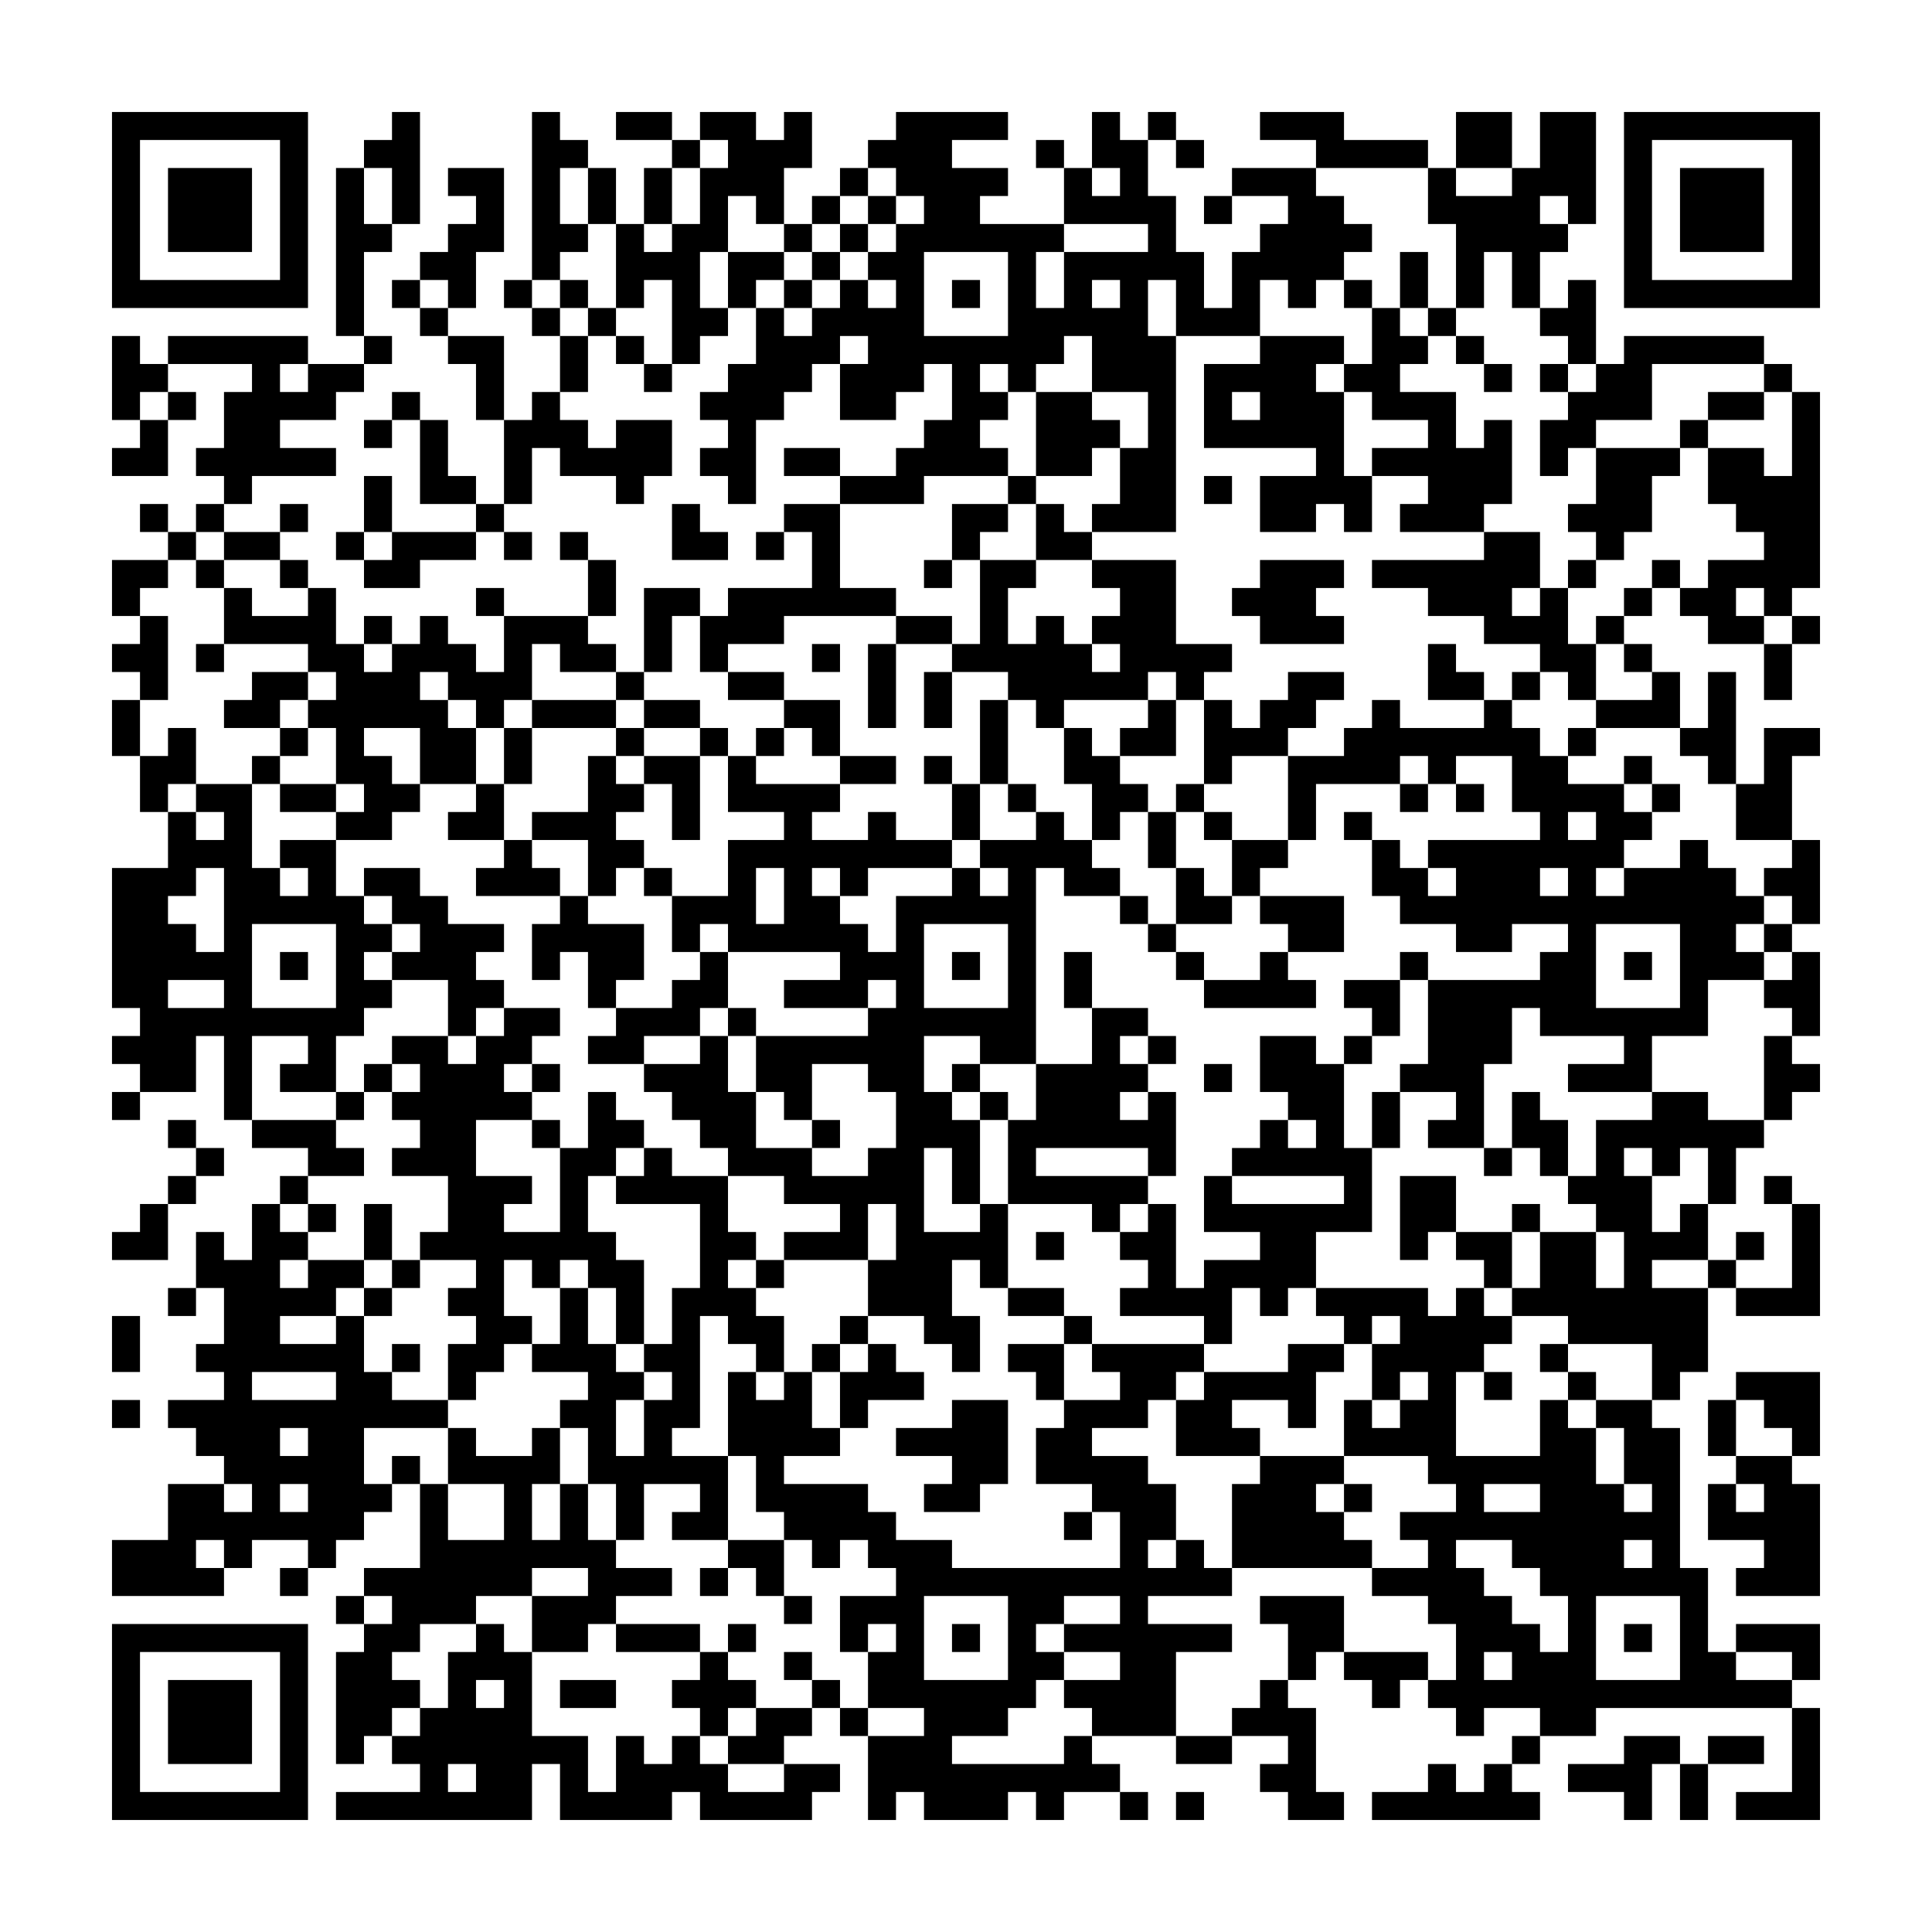
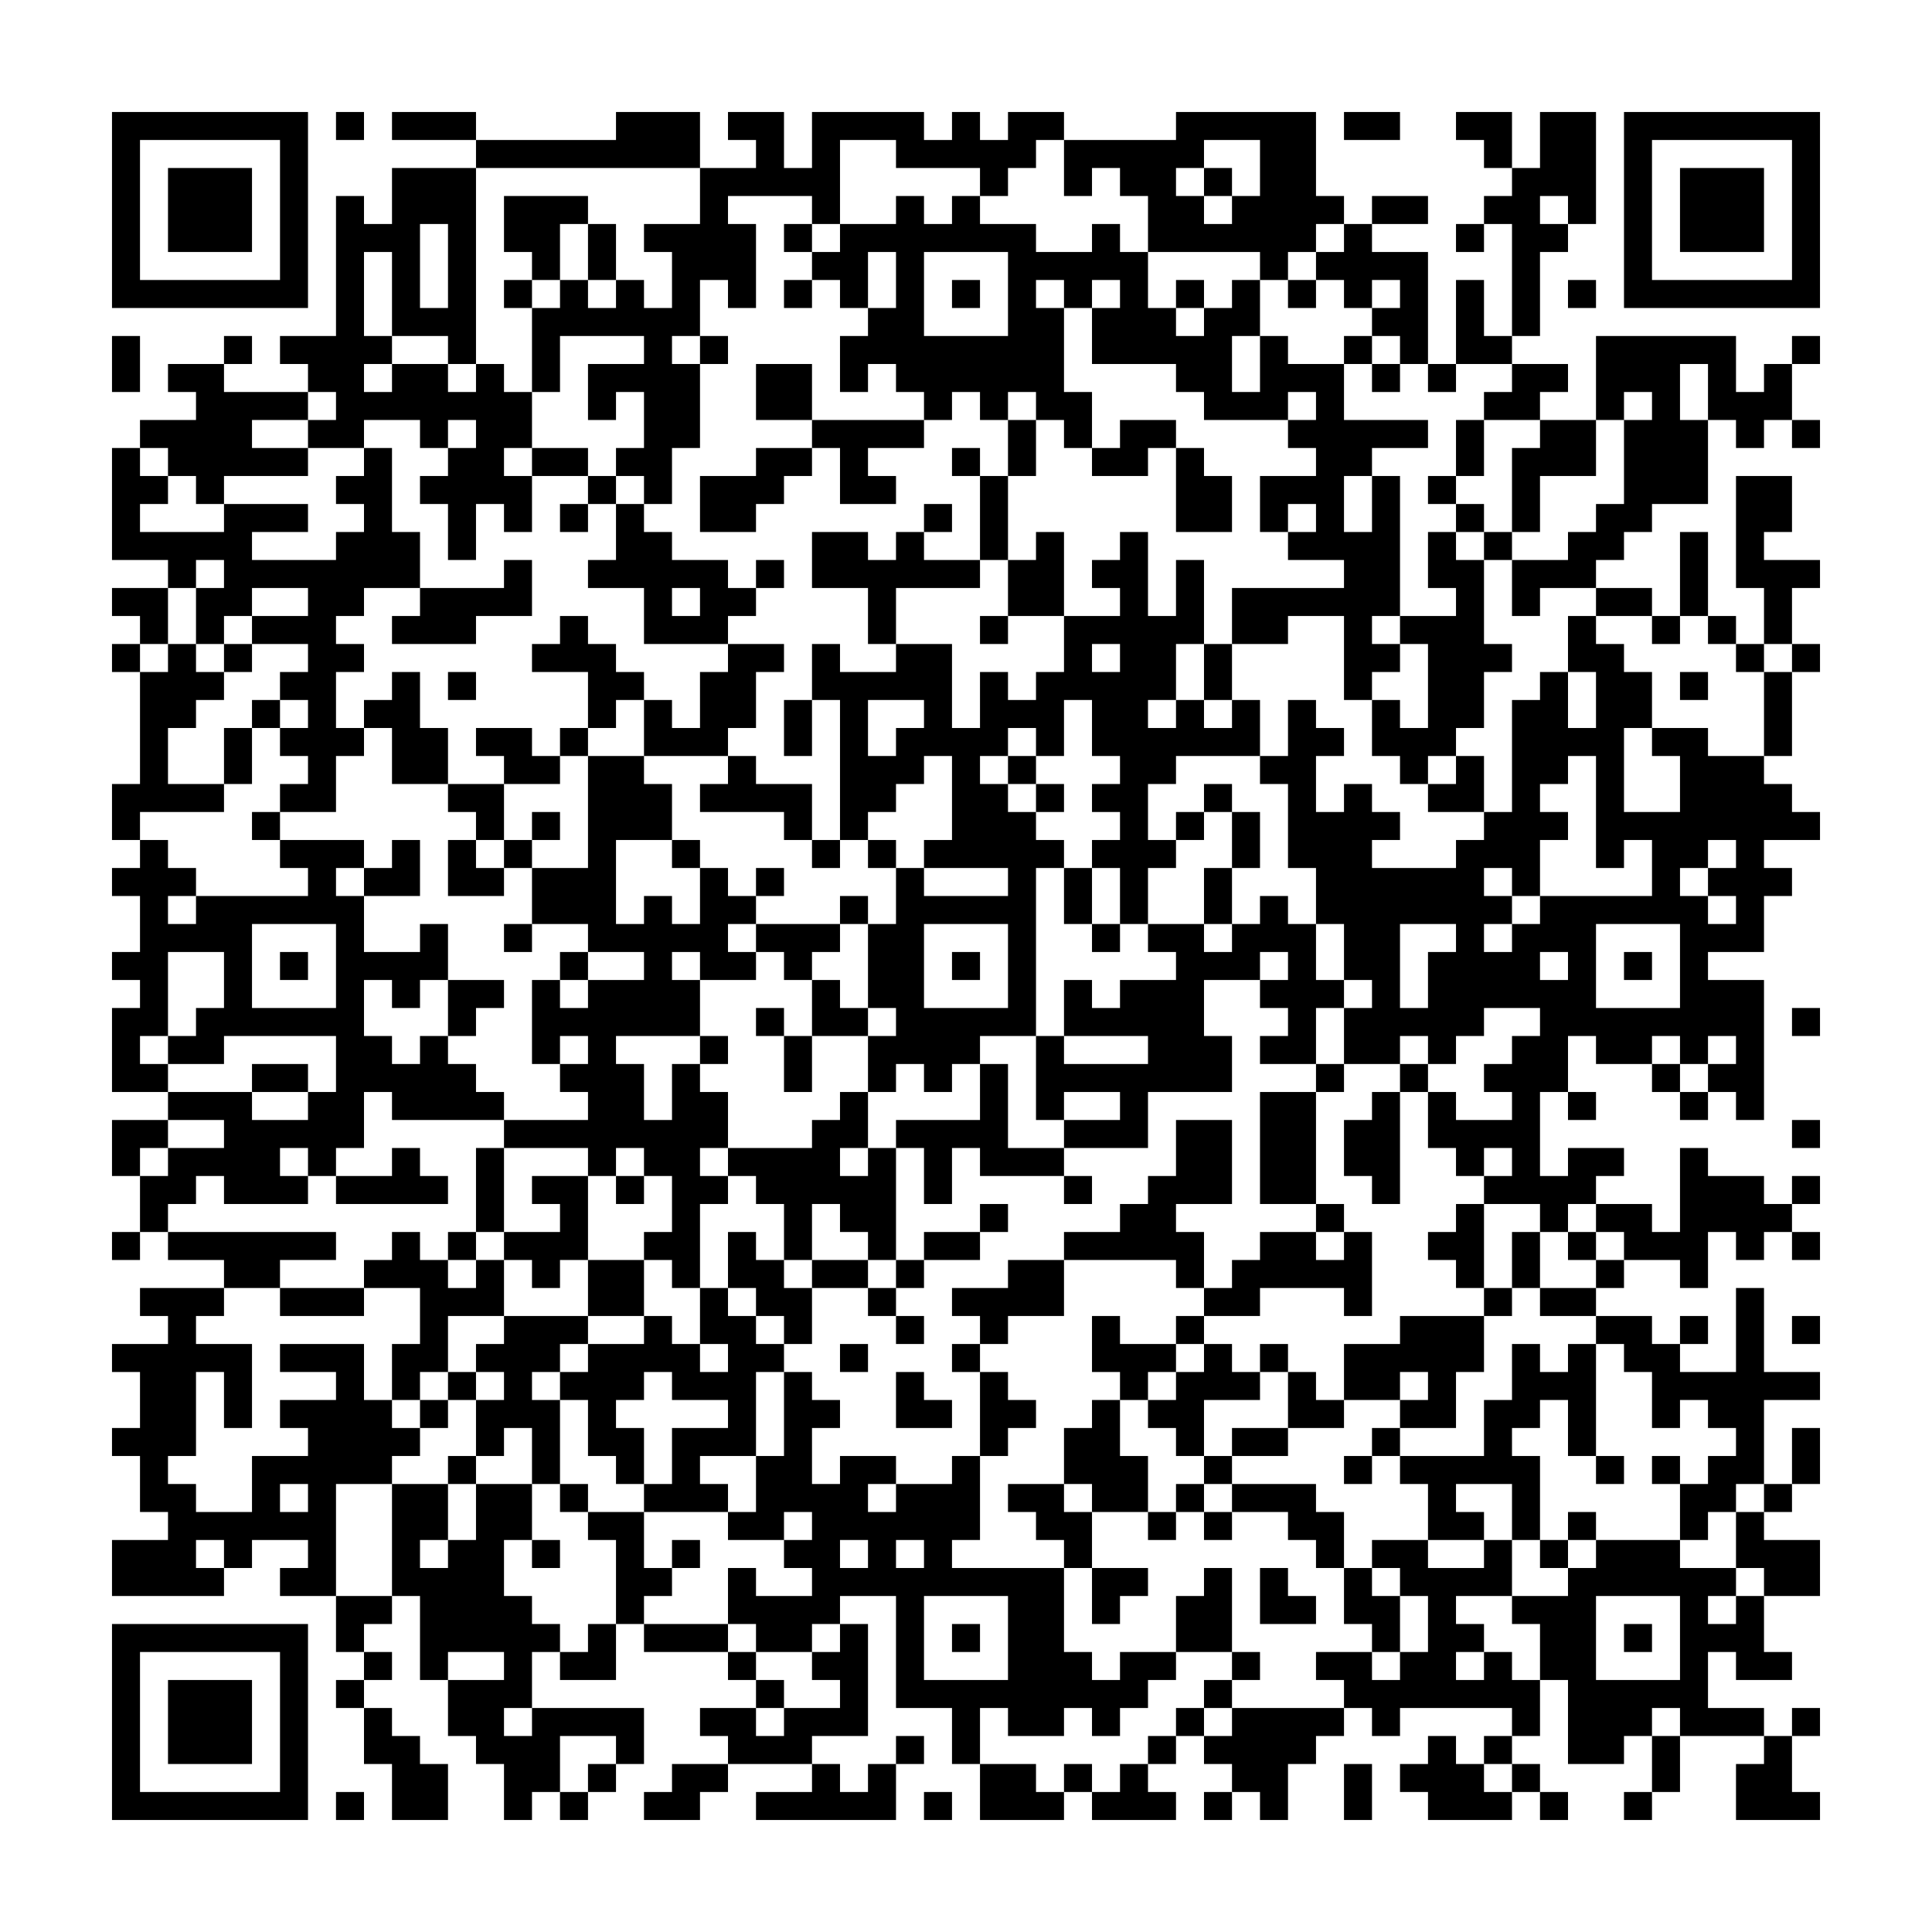
<svg xmlns="http://www.w3.org/2000/svg" viewBox="0 0 69 69">
-   <path d="M4 4h7v7h-7zM14 4h1v4h-1v-2h-1v-1h1zM19 4h1v1h1v1h-1v2h1v1h-1v1h-1zM22 4h2v1h-2zM25 4h2v1h1v-1h1v2h-1v2h-1v-1h-1v2h-1v2h1v1h-1v1h-1v-3h-1v1h-1v-3h1v1h1v-1h1v-2h1v-1h-1zM32 4h4v1h-2v1h2v1h-1v1h3v1h-1v2h1v-2h3v-1h-3v-2h1v1h1v-1h-1v-2h1v1h1v2h1v2h1v2h1v-2h1v-1h1v-1h-2v-1h3v1h1v1h1v1h-1v1h-1v1h-1v-1h-1v2h-3v-2h-1v2h1v7h-3v-1h1v-2h1v-2h-2v-2h-1v1h-1v1h-1v-1h-1v1h1v1h-1v1h1v1h-3v1h-3v-1h2v-1h1v-1h1v-2h-1v1h-1v1h-2v-2h1v-1h-1v1h-1v1h-1v1h-1v3h-1v-1h-1v-1h1v-1h-1v-1h1v-1h1v-2h1v1h1v-1h1v-1h1v1h1v-1h-1v-1h1v-1h1v-1h-1v-1h-1v-1h1zM41 4h1v1h-1zM45 4h3v1h3v1h-4v-1h-2zM52 4h2v2h-2zM55 4h2v4h-1v-1h-1v1h1v1h-1v2h-1v-2h-1v2h-1v-3h-1v-2h1v1h2v-1h1zM58 4h7v7h-7zM5 5v5h5v-5zM24 5h1v1h-1zM37 5h1v1h-1zM42 5h1v1h-1zM59 5v5h5v-5zM6 6h3v3h-3zM12 6h1v2h1v1h-1v3h-1zM16 6h2v3h-1v2h-1v-1h-1v-1h1v-1h1v-1h-1zM21 6h1v2h-1zM23 6h1v2h-1zM30 6h1v1h-1zM60 6h3v3h-3zM29 7h1v1h-1zM31 7h1v1h-1zM43 7h1v1h-1zM28 8h1v1h-1zM30 8h1v1h-1zM26 9h2v1h-1v1h-1zM29 9h1v1h-1zM33 9v3h3v-3zM50 9h1v2h-1zM14 10h1v1h-1zM18 10h1v1h-1zM20 10h1v1h-1zM28 10h1v1h-1zM34 10h1v1h-1zM39 10v1h1v-1zM48 10h1v1h-1zM56 10h1v3h-1v-1h-1v-1h1zM15 11h1v1h-1zM19 11h1v1h-1zM21 11h1v1h-1zM49 11h1v1h1v1h-1v1h2v2h1v-1h1v3h-1v1h-3v-1h1v-1h-2v-1h2v-1h-2v-1h-1v-1h1zM51 11h1v1h-1zM4 12h1v1h1v1h-1v1h-1zM6 12h5v1h-1v1h1v-1h2v1h-1v1h-2v1h2v1h-3v1h-1v-1h-1v-1h1v-2h1v-1h-3zM13 12h1v1h-1zM16 12h2v3h-1v-2h-1zM20 12h1v2h-1zM22 12h1v1h-1zM45 12h3v1h-1v1h1v3h1v2h-1v-1h-1v1h-2v-2h2v-1h-4v-3h2zM52 12h1v1h-1zM58 12h5v1h-4v2h-2v1h-1v1h-1v-2h1v-1h1v-1h1zM23 13h1v1h-1zM53 13h1v1h-1zM55 13h1v1h-1zM63 13h1v1h-1zM6 14h1v1h-1zM14 14h1v1h-1zM19 14h1v1h1v1h1v-1h2v2h-1v1h-1v-1h-2v-1h-1v2h-1v-3h1zM37 14h2v1h1v1h-1v1h-2zM44 14v1h1v-1zM61 14h2v1h-2zM64 14h1v7h-1v1h-1v-1h-1v1h1v1h-2v-1h-1v-1h1v-1h2v-1h-1v-1h-1v-2h2v1h1zM5 15h1v2h-2v-1h1zM13 15h1v1h-1zM15 15h1v2h1v1h-2zM60 15h1v1h-1zM28 16h2v1h-2zM57 16h3v1h-1v2h-1v1h-1v-1h-1v-1h1zM13 17h1v2h-1zM36 17h1v1h-1zM43 17h1v1h-1zM5 18h1v1h-1zM7 18h1v1h-1zM10 18h1v1h-1zM17 18h1v1h-1zM24 18h1v1h1v1h-2zM28 18h2v3h2v1h-4v1h-2v1h-1v-2h1v-1h3v-2h-1zM34 18h2v1h-1v1h-1zM37 18h1v1h1v1h-2zM6 19h1v1h-1zM8 19h2v1h-2zM12 19h1v1h-1zM14 19h3v1h-2v1h-2v-1h1zM18 19h1v1h-1zM20 19h1v1h-1zM27 19h1v1h-1zM53 19h2v2h-1v1h1v-1h1v2h1v2h-1v-1h-1v-1h-2v-1h-2v-1h-2v-1h4zM4 20h2v1h-1v1h-1zM7 20h1v1h-1zM10 20h1v1h-1zM21 20h1v2h-1zM33 20h1v1h-1zM35 20h2v1h-1v2h1v-1h1v1h1v1h1v-1h-1v-1h1v-1h-1v-1h3v3h2v1h-1v1h-1v-1h-1v1h-3v1h-1v-1h-1v-1h-2v-1h1zM45 20h3v1h-1v1h1v1h-3v-1h-1v-1h1zM56 20h1v1h-1zM59 20h1v1h-1zM8 21h1v1h2v-1h1v2h1v1h1v-1h1v-1h1v1h1v1h1v-2h3v1h1v1h-2v-1h-1v2h-1v1h-1v-1h-1v-1h-1v1h1v1h1v2h-2v-2h-2v1h1v1h1v1h-1v1h-2v-1h1v-1h-1v-2h-1v-1h1v-1h-1v-1h-3zM17 21h1v1h-1zM23 21h2v1h-1v2h-1zM58 21h1v1h-1zM5 22h1v3h-1v-1h-1v-1h1zM13 22h1v1h-1zM32 22h2v1h-2zM57 22h1v1h-1zM64 22h1v1h-1zM7 23h1v1h-1zM29 23h1v1h-1zM31 23h1v3h-1zM51 23h1v1h1v1h-2zM58 23h1v1h-1zM63 23h1v2h-1zM9 24h2v1h-1v1h-2v-1h1zM22 24h1v1h-1zM26 24h2v1h-2zM33 24h1v2h-1zM46 24h2v1h-1v1h-1v1h-2v1h-1v-3h1v1h1v-1h1zM54 24h1v1h-1zM59 24h1v2h-3v-1h2zM61 24h1v4h-1v-1h-1v-1h1zM4 25h1v2h-1zM19 25h3v1h-3zM23 25h2v1h-2zM28 25h2v2h-1v-1h-1zM35 25h1v3h-1zM41 25h1v2h-2v-1h1zM49 25h1v1h3v-1h1v1h1v1h1v1h2v1h1v1h-1v1h-1v1h1v-1h2v-1h1v1h1v1h1v1h-1v1h1v1h-2v2h-2v2h-3v-1h2v-1h-3v-1h-1v2h-1v3h-2v-1h1v-1h-2v-1h1v-3h4v-1h1v-1h-2v1h-2v-1h-2v-1h-1v-2h1v1h1v1h1v-1h-1v-1h4v-1h-1v-2h-2v1h-1v-1h-1v1h-3v2h-1v-3h2v-1h1zM6 26h1v2h-1v1h-1v-2h1zM10 26h1v1h-1zM18 26h1v2h-1zM22 26h1v1h-1zM25 26h1v1h-1zM27 26h1v1h-1zM38 26h1v1h1v1h1v1h-1v1h-1v-2h-1zM56 26h1v1h-1zM63 26h2v1h-1v3h-2v-2h1zM9 27h1v1h-1zM21 27h1v1h1v1h-1v1h1v1h-1v1h-1v-2h-2v-1h2zM23 27h2v3h-1v-2h-1zM26 27h1v1h3v1h-1v1h2v-1h1v1h2v1h-3v1h-1v-1h-1v1h1v1h1v1h1v-2h2v-1h1v1h1v-1h-1v-1h2v-1h1v1h1v1h1v1h-2v-1h-1v7h-2v-1h-2v2h1v1h1v3h-1v-2h-1v3h2v-1h1v3h-1v-1h-1v2h1v2h-1v-1h-1v-1h-2v-2h1v-2h-1v2h-3v-1h2v-1h-2v-1h-2v-1h-1v-1h-1v-1h-1v-1h2v-1h1v2h1v2h2v1h2v-1h1v-2h-1v-1h-2v2h-1v-1h-1v-2h4v-1h1v-1h-1v1h-3v-1h2v-1h-4v-1h-1v1h-1v-2h2v-2h2v-1h-2zM30 27h2v1h-2zM33 27h1v1h-1zM58 27h1v1h-1zM7 28h2v3h1v1h1v-1h-1v-1h2v2h1v1h1v1h-1v1h1v1h-1v1h-1v2h-2v-1h1v-1h-2v3h-1v-3h-1v2h-2v-1h-1v-1h1v-1h-1v-5h2v-2h1v1h1v-1h-1zM10 28h2v1h-2zM17 28h1v2h-2v-1h1zM34 28h1v2h-1zM36 28h1v1h-1zM42 28h1v1h-1zM50 28h1v1h-1zM52 28h1v1h-1zM59 28h1v1h-1zM41 29h1v2h-1zM43 29h1v1h-1zM48 29h1v1h-1zM56 29v1h1v-1zM18 30h1v1h1v1h-3v-1h1zM44 30h2v1h-1v1h-1zM64 30h1v3h-1v-1h-1v-1h1zM7 31v1h-1v1h1v1h1v-3zM13 31h2v1h1v1h2v1h-1v1h1v1h-1v1h-1v-2h-2v-1h1v-1h-1v-1h-1zM23 31h1v1h-1zM27 31v2h1v-2zM42 31h1v1h1v1h-2zM55 31v1h1v-1zM20 32h1v1h2v2h-1v1h-1v-2h-1v1h-1v-2h1zM40 32h1v1h-1zM45 32h3v2h-2v-1h-1zM9 33v3h3v-3zM33 33v3h3v-3zM41 33h1v1h-1zM57 33v3h3v-3zM63 33h1v1h-1zM10 34h1v1h-1zM25 34h1v2h-1v1h-2v1h-2v-1h1v-1h2v-1h1zM34 34h1v1h-1zM38 34h1v2h-1zM42 34h1v1h-1zM45 34h1v1h1v1h-4v-1h2zM50 34h1v1h-1zM58 34h1v1h-1zM64 34h1v3h-1v-1h-1v-1h1zM6 35v1h2v-1zM48 35h2v2h-1v-1h-1zM18 36h2v1h-1v1h-1v1h1v1h-2v2h2v1h-1v1h2v-3h1v-2h1v1h1v1h-1v1h-1v2h1v1h1v3h-1v-2h-1v-1h-1v1h-1v-1h-1v2h1v1h-1v1h-1v1h-1v-2h1v-1h-1v-1h1v-1h-2v-1h1v-2h-2v-1h1v-1h-1v-1h1v-1h-1v-1h2v1h1v-1h1zM26 36h1v1h-1zM39 36h2v1h-1v1h1v1h-1v1h1v-1h1v3h-1v-1h-4v1h4v1h-1v1h-1v-1h-3v-3h1v-2h2zM41 37h1v1h-1zM45 37h2v1h1v3h1v3h-2v2h-1v1h-1v-1h-1v2h-1v-1h-3v-1h1v-1h-1v-1h1v-1h1v3h1v-1h2v-1h-2v-2h1v1h4v-1h-4v-1h1v-1h1v1h1v-1h-1v-1h-1zM48 37h1v1h-1zM63 37h1v1h1v1h-1v1h-1zM13 38h1v1h-1zM19 38h1v1h-1zM34 38h1v1h-1zM43 38h1v1h-1zM4 39h1v1h-1zM12 39h1v1h-1zM35 39h1v1h-1zM49 39h1v2h-1zM54 39h1v1h1v2h-1v-1h-1zM59 39h2v1h2v1h-1v2h-1v-2h-1v1h-1v-1h-1v1h1v2h1v-1h1v2h-2v1h2v3h-1v1h-1v-2h-3v-1h-2v-1h1v-2h2v2h1v-2h-1v-1h-1v-1h1v-2h2zM6 40h1v1h-1zM9 40h3v1h1v1h-2v-1h-2zM19 40h1v1h-1zM29 40h1v1h-1zM7 41h1v1h-1zM23 41h1v1h2v2h1v1h-1v1h1v1h1v2h-1v-1h-1v-1h-1v4h-1v1h2v3h-2v-1h1v-1h-2v2h-1v-2h-1v-2h-1v-1h1v-1h-2v-1h1v-2h1v2h1v1h1v1h-1v2h1v-2h1v-1h-1v-1h1v-2h1v-3h-3v-1h1zM53 41h1v1h-1zM6 42h1v1h-1zM10 42h1v1h-1zM50 42h2v2h-1v1h-1zM63 42h1v1h-1zM5 43h1v2h-2v-1h1zM9 43h1v1h1v1h-1v1h1v-1h2v1h-1v1h-2v1h2v-1h1v2h1v1h2v1h-3v2h1v1h-1v1h-1v1h-1v-1h-2v1h-1v-1h-1v1h1v1h-4v-2h2v-2h2v1h1v-1h-1v-1h-1v-1h-1v-1h2v-1h-1v-1h1v-2h-1v-2h1v1h1zM11 43h1v1h-1zM13 43h1v2h-1zM54 43h1v1h-1zM64 43h1v4h-3v-1h2zM37 44h1v1h-1zM52 44h2v2h-1v-1h-1zM62 44h1v1h-1zM14 45h1v1h-1zM27 45h1v1h-1zM61 45h1v1h-1zM6 46h1v1h-1zM13 46h1v1h-1zM36 46h2v1h-2zM47 46h4v1h1v-1h1v1h1v1h-1v1h-1v3h3v-2h1v1h1v2h1v1h1v-1h-1v-2h-1v-1h2v1h1v5h1v3h1v1h2v1h-7v1h-2v-1h-2v1h-1v-1h-1v-1h1v-2h-1v-1h-2v-1h2v-1h-1v-1h2v-1h-1v-1h-3v-2h1v1h1v-1h1v-1h-1v1h-1v-2h1v-1h-1v1h-1v-1h-1zM4 47h1v2h-1zM30 47h1v1h-1zM38 47h1v1h-1zM14 48h1v1h-1zM29 48h1v1h-1zM31 48h1v1h1v1h-2v1h-1v-2h1zM36 48h2v2h-1v-1h-1zM39 48h4v1h-1v1h-1v1h-2v1h2v1h1v2h-1v1h1v-1h1v1h1v1h-3v1h3v1h-2v3h-3v-1h-1v-1h2v-1h-2v-1h2v-1h-2v1h-1v1h1v1h-1v1h-1v1h-2v1h4v-1h1v1h1v1h-2v1h-1v-1h-1v1h-3v-1h-1v1h-1v-3h2v-1h-2v-2h1v-1h-1v1h-1v-2h2v-1h-1v-1h-1v1h-1v-1h-1v-1h-1v-2h-1v-3h1v1h1v-1h1v2h1v1h-2v1h3v1h1v1h2v1h6v-2h-1v-1h-2v-2h1v-1h2v-1h-1zM46 48h2v1h-1v2h-1v-1h-2v1h1v1h-3v-2h1v-1h3zM55 48h1v1h-1zM9 49v1h3v-1zM53 49h1v1h-1zM56 49h1v1h-1zM62 49h3v3h-1v-1h-1v-1h-1zM4 50h1v1h-1zM34 50h2v3h-1v1h-2v-1h1v-1h-2v-1h2zM61 50h1v2h-1zM10 51v1h1v-1zM16 51h1v1h2v-1h1v2h-1v2h1v-2h1v2h1v1h2v1h-2v1h-1v1h-2v-2h2v-1h-2v1h-2v1h-2v1h-1v1h1v1h-1v1h-1v1h-1v-4h1v-1h1v-1h-1v-1h2v-3h1v2h2v-2h-2zM14 52h1v1h-1zM45 52h3v1h-1v1h1v1h1v1h-5v-3h1zM62 52h2v1h1v4h-3v-1h1v-1h-2v-2h1v1h1v-1h-1zM10 53v1h1v-1zM48 53h1v1h-1zM53 53v1h2v-1zM38 54h1v1h-1zM26 55h2v2h-1v-1h-1zM52 55v1h1v1h1v1h1v1h1v-2h-1v-1h-1v-1zM58 55v1h1v-1zM10 56h1v1h-1zM25 56h1v1h-1zM12 57h1v1h-1zM28 57h1v1h-1zM33 57v3h3v-3zM45 57h3v2h-1v1h-1v-2h-1zM57 57v3h3v-3zM4 58h7v7h-7zM17 58h1v1h1v3h2v2h1v-2h1v1h1v-1h1v1h1v1h2v-1h2v1h-1v1h-4v-1h-1v1h-4v-2h-1v2h-7v-1h3v-1h-1v-1h1v-1h1v-2h1zM22 58h3v1h-3zM26 58h1v1h-1zM34 58h1v1h-1zM58 58h1v1h-1zM62 58h3v2h-1v-1h-2zM5 59v5h5v-5zM25 59h1v1h1v1h-1v1h-1v-1h-1v-1h1zM28 59h1v1h-1zM48 59h3v1h-1v1h-1v-1h-1zM53 59v1h1v-1zM6 60h3v3h-3zM17 60v1h1v-1zM20 60h2v1h-2zM29 60h1v1h-1zM45 60h1v1h1v3h1v1h-2v-1h-1v-1h1v-1h-2v-1h1zM27 61h2v1h-1v1h-2v-1h1zM30 61h1v1h-1zM64 61h1v4h-3v-1h2zM42 62h2v1h-2zM54 62h1v1h-1zM58 62h2v1h-1v2h-1v-1h-2v-1h2zM61 62h2v1h-2zM16 63v1h1v-1zM51 63h1v1h1v-1h1v1h1v1h-6v-1h2zM60 63h1v2h-1zM40 64h1v1h-1zM42 64h1v1h-1z" />
+   <path d="M4 4h7v7h-7zM12 4h1v1h-1zM14 4h3v1h-3zM22 4h3v2h-8v-1h5zM26 4h2v2h1v-2h4v1h1v-1h1v1h1v-1h2v1h-1v1h-1v1h-1v-1h-3v-1h-2v3h-1v-1h-3v1h1v3h-1v-1h-1v2h-1v1h1v3h-1v2h-1v-1h-1v-1h1v-2h-1v1h-1v-2h2v-1h-3v2h-1v-3h1v-1h1v1h1v-1h1v1h1v-2h-1v-1h2v-2h2v-1h-1zM42 4h5v3h1v1h-1v1h-1v1h-1v-1h-4v-2h-1v-1h-1v1h-1v-2h4zM48 4h2v1h-2zM52 4h2v2h-1v-1h-1zM55 4h2v4h-1v-1h-1v1h1v1h-1v3h-1v-4h-1v-1h1v-1h1zM58 4h7v7h-7zM5 5v5h5v-5zM43 5v1h-1v1h1v1h1v-1h1v-2zM59 5v5h5v-5zM6 6h3v3h-3zM14 6h3v7h-1v-1h-2v-3h-1v3h1v1h-1v1h1v-1h2v1h1v-1h1v1h1v2h-1v1h1v2h-1v-1h-1v2h-1v-2h-1v-1h1v-1h1v-1h-1v1h-1v-1h-2v1h-2v-1h1v-1h-1v-1h-1v-1h2v-5h1v1h1zM43 6h1v1h-1zM60 6h3v3h-3zM18 7h3v1h-1v2h-1v-1h-1zM32 7h1v1h1v-1h1v1h2v1h2v-1h1v1h1v2h1v1h1v-1h1v-1h1v2h-1v2h1v-2h1v1h2v2h3v1h-2v1h-1v2h1v-2h1v5h-1v1h1v1h-1v1h-1v-3h-2v1h-2v-2h4v-1h-2v-1h1v-1h-1v1h-1v-2h2v-1h-1v-1h1v-1h-1v1h-3v-1h-1v-1h-3v-2h1v-1h-1v1h-1v-1h-1v1h1v3h1v2h-1v-1h-1v-1h-1v1h-1v-1h-1v1h-1v-1h-1v-1h-1v1h-1v-2h1v-1h1v-2h-1v2h-1v-1h-1v-1h1v-1h2zM49 7h2v1h-2zM15 8v3h1v-3zM21 8h1v2h-1zM28 8h1v1h-1zM48 8h1v1h2v4h-1v-1h-1v-1h1v-1h-1v1h-1v-1h-1v-1h1zM52 8h1v1h-1zM33 9v3h3v-3zM18 10h1v1h-1zM28 10h1v1h-1zM34 10h1v1h-1zM42 10h1v1h-1zM46 10h1v1h-1zM52 10h1v2h1v1h-2zM56 10h1v1h-1zM4 12h1v2h-1zM8 12h1v1h-1zM25 12h1v1h-1zM48 12h1v1h-1zM57 12h5v2h1v-1h1v2h-1v1h-1v-1h-1v-2h-1v2h1v3h-2v1h-1v1h-1v1h-2v1h-1v-2h2v-1h1v-1h1v-3h1v-1h-1v1h-1zM64 12h1v1h-1zM6 13h2v1h3v1h-2v1h2v1h-3v1h-1v-1h-1v-1h-1v-1h2v-1h-1zM27 13h2v2h-2zM49 13h1v1h-1zM51 13h1v1h-1zM54 13h2v1h-1v1h-2v-1h1zM29 15h4v1h-2v1h1v1h-2v-2h-1zM36 15h1v2h-1zM40 15h2v1h-1v1h-2v-1h1zM52 15h1v2h-1zM55 15h2v2h-2v2h-1v-3h1zM64 15h1v1h-1zM4 16h1v1h1v1h-1v1h3v-1h3v1h-2v1h3v-1h1v-1h-1v-1h1v-1h1v3h1v2h-2v1h-1v1h1v1h-1v2h1v1h-1v2h-2v-1h1v-1h-1v-1h1v-1h-1v-1h1v-1h-2v-1h2v-1h-2v1h-1v1h-1v-2h1v-1h-1v1h-1v-1h-2zM19 16h2v1h-2zM27 16h2v1h-1v1h-1v1h-2v-2h2zM34 16h1v1h-1zM42 16h1v1h1v2h-2zM21 17h1v1h-1zM35 17h1v3h-1zM51 17h1v1h-1zM62 17h2v2h-1v1h2v1h-1v2h-1v-2h-1zM20 18h1v1h-1zM22 18h1v1h1v1h2v1h1v1h-1v1h-3v-2h-2v-1h1zM33 18h1v1h-1zM52 18h1v1h-1zM29 19h2v1h1v-1h1v1h2v1h-3v2h-1v-2h-2zM37 19h1v3h-2v-2h1zM40 19h1v3h1v-2h1v3h-1v2h-1v1h1v-1h1v1h1v-1h1v2h-3v1h-1v2h1v1h-1v2h-1v-2h-1v-1h1v-1h-1v-1h1v-1h-1v-2h-1v2h-1v-1h-1v1h-1v1h1v1h1v1h1v1h-1v6h-2v1h-1v1h-1v-1h-1v1h-1v-2h1v-1h-1v-3h1v-2h1v1h3v-1h-3v-1h1v-3h-1v1h-1v1h-1v1h-1v-5h-1v-2h1v1h2v-1h2v3h1v-2h1v1h1v-1h1v-2h2v-1h-1v-1h1zM51 19h1v1h1v3h1v1h-1v2h-1v1h-1v1h-1v-1h-1v-2h1v1h1v-3h-1v-1h2v-1h-1zM53 19h1v1h-1zM60 19h1v3h-1zM18 20h1v2h-2v1h-3v-1h1v-1h3zM27 20h1v1h-1zM4 21h2v2h-1v-1h-1zM24 21v1h1v-1zM57 21h2v1h-2zM20 22h1v1h1v1h1v1h-1v1h-1v-2h-2v-1h1zM35 22h1v1h-1zM56 22h1v1h1v1h1v2h-1v3h2v-2h-1v-1h2v1h2v1h1v1h1v1h-2v1h1v1h-1v2h-2v1h2v5h-1v-1h-1v-1h1v-1h-1v1h-1v-1h-1v1h-2v-1h-1v2h-1v3h1v-1h2v1h-1v1h-1v1h-1v-1h-2v-1h1v-1h-1v1h-1v-1h-1v-2h1v1h2v-1h-1v-1h1v-1h1v-1h-2v1h-1v1h-1v-1h-1v1h-2v-2h1v-1h-1v-2h-1v-2h-1v-3h-1v-1h1v-2h1v1h1v1h-1v2h1v-1h1v1h1v1h-1v1h3v-1h1v-1h1v-4h1v-1h1v2h1v-2h-1zM59 22h1v1h-1zM61 22h1v1h-1zM4 23h1v1h-1zM6 23h1v1h1v1h-1v1h-1v2h2v1h-3v1h-1v-2h1v-4h1zM8 23h1v1h-1zM26 23h2v1h-1v2h-1v1h-3v-2h1v1h1v-2h1zM39 23v1h1v-1zM43 23h1v2h-1zM62 23h1v1h-1zM64 23h1v1h-1zM14 24h1v2h1v2h-2v-2h-1v-1h1zM16 24h1v1h-1zM60 24h1v1h-1zM63 24h1v3h-1zM9 25h1v1h-1zM28 25h1v2h-1zM31 25v2h1v-1h1v-1zM8 26h1v2h-1zM17 26h2v1h1v1h-2v-1h-1zM20 26h1v1h-1zM21 27h2v1h1v2h-2v3h1v-1h1v1h1v-2h1v1h1v1h-1v1h1v1h-2v-1h-1v1h1v2h-3v1h1v2h1v-2h1v1h1v2h-1v1h1v1h-1v3h-1v-1h-1v-1h1v-2h-1v-1h-1v1h-1v-1h-3v-1h3v-1h-1v-1h1v-1h-1v1h-1v-3h1v1h1v-1h2v-1h-2v-1h-2v-2h2zM26 27h1v1h2v2h-1v-1h-3v-1h1zM36 27h1v1h-1zM52 27h1v2h-2v-1h1zM56 27v1h-1v1h1v1h-1v2h-1v-1h-1v1h1v1h-1v1h1v-1h1v-1h4v-2h-1v1h-1v-4zM16 28h2v2h-1v-1h-1zM37 28h1v1h-1zM43 28h1v1h-1zM9 29h1v1h-1zM19 29h1v1h-1zM42 29h1v1h-1zM44 29h1v2h-1zM5 30h1v1h1v1h-1v1h1v-1h4v-1h-1v-1h3v1h-1v1h1v2h2v-1h1v2h-1v1h-1v-1h-1v2h1v1h1v-1h1v1h1v1h1v1h-4v-1h-1v2h-1v1h-1v-1h-1v1h1v1h-3v-1h-1v1h-1v1h-1v-2h1v-1h2v-1h-2v-1h3v1h2v-1h1v-2h-4v1h-2v-1h1v-1h1v-2h-2v3h-1v1h1v1h-2v-3h1v-1h-1v-1h1v-2h-1v-1h1zM14 30h1v2h-2v-1h1zM16 30h1v1h1v1h-2zM18 30h1v1h-1zM24 30h1v1h-1zM29 30h1v1h-1zM31 30h1v1h-1zM61 30v1h-1v1h1v1h1v-1h-1v-1h1v-1zM27 31h1v1h-1zM38 31h1v2h-1zM43 31h1v2h-1zM30 32h1v1h-1zM45 32h1v1h1v2h1v1h-1v2h-2v-1h1v-1h-1v-1h1v-1h-1v1h-2v2h1v2h-3v2h-3v-1h2v-1h-2v1h-1v-3h1v1h3v-1h-3v-2h1v1h1v-1h2v-1h-1v-1h2v1h1v-1h1zM9 33v3h3v-3zM18 33h1v1h-1zM27 33h3v1h-1v1h-1v-1h-1zM33 33v3h3v-3zM39 33h1v1h-1zM50 33v3h1v-2h1v-1zM57 33v3h3v-3zM10 34h1v1h-1zM20 34h1v1h-1zM34 34h1v1h-1zM55 34v1h1v-1zM58 34h1v1h-1zM16 35h2v1h-1v1h-1zM29 35h1v1h1v1h-2zM27 36h1v1h-1zM64 36h1v1h-1zM25 37h1v1h-1zM28 37h1v2h-1zM9 38h2v1h-2zM35 38h1v3h2v1h-3v-1h-1v2h-1v-2h-1v-1h3zM47 38h1v1h-1zM50 38h1v1h-1zM59 38h1v1h-1zM30 39h1v2h-1v1h1v-1h1v4h-1v-1h-1v-1h-1v2h-1v-2h-1v-1h-1v-1h3v-1h1zM45 39h2v4h-2zM49 39h1v4h-1v-1h-1v-2h1zM56 39h1v1h-1zM60 39h1v1h-1zM4 40h2v1h-1v1h-1zM42 40h2v3h-2v1h1v2h-1v-1h-4v-1h2v-1h1v-1h1zM64 40h1v1h-1zM14 41h1v1h1v1h-4v-1h2zM17 41h1v3h-1zM60 41h1v1h2v1h1v1h-1v1h-1v-1h-1v2h-1v-1h-2v-1h-1v-1h2v1h1zM19 42h2v3h-1v1h-1v-1h-1v-1h2v-1h-1zM22 42h1v1h-1zM38 42h1v1h-1zM64 42h1v1h-1zM35 43h1v1h-1zM47 43h1v1h-1zM52 43h1v3h-1v-1h-1v-1h1zM4 44h1v1h-1zM6 44h6v1h-2v1h-2v-1h-2zM14 44h1v1h1v1h1v-1h1v2h-2v2h-1v1h-1v-2h1v-2h-2v-1h1zM16 44h1v1h-1zM26 44h1v1h1v1h1v2h-1v-1h-1v-1h-1zM33 44h2v1h-2zM45 44h2v1h1v-1h1v3h-1v-1h-3v1h-2v-1h1v-1h1zM54 44h1v2h-1zM56 44h1v1h-1zM64 44h1v1h-1zM21 45h2v2h-2zM29 45h2v1h-2zM32 45h1v1h-1zM36 45h2v2h-2v1h-1v-1h-1v-1h2zM57 45h1v1h-1zM5 46h3v1h-1v1h2v3h-1v-2h-1v3h-1v1h1v1h2v-2h2v-1h-1v-1h2v-1h-2v-1h3v2h1v1h1v1h-1v1h-2v4h-2v-1h1v-1h-2v1h-1v-1h-1v1h1v1h-4v-2h2v-1h-1v-2h-1v-1h1v-2h-1v-1h2v-1h-1zM10 46h3v1h-3zM25 46h1v1h1v1h1v1h-1v3h-2v1h1v1h-3v-1h1v-2h2v-1h-2v-1h-1v1h-1v1h1v2h-1v-1h-1v-2h-1v-1h1v-1h2v-1h1v1h1v1h1v-1h-1zM31 46h1v1h-1zM53 46h1v1h-1zM55 46h2v1h-2zM62 46h1v3h2v1h-2v3h-1v1h-1v1h-1v-2h1v-1h1v-1h-1v-1h-1v1h-1v-2h-1v-1h-1v-1h2v1h1v1h2zM18 47h3v1h-1v1h-1v1h1v3h-1v-2h-1v1h-1v-2h1v-1h-1v-1h1zM32 47h1v1h-1zM39 47h1v1h2v1h-1v1h-1v-1h-1zM42 47h1v1h-1zM50 47h3v2h-1v2h-2v-1h1v-1h-1v1h-2v-2h2zM60 47h1v1h-1zM64 47h1v1h-1zM30 48h1v1h-1zM34 48h1v1h-1zM43 48h1v1h1v1h-2v2h-1v-1h-1v-1h1v-1h1zM45 48h1v1h-1zM54 48h1v1h1v-1h1v4h-1v-2h-1v1h-1v1h1v3h-1v-2h-2v1h1v1h-2v-2h-1v-1h3v-2h1zM16 49h1v1h-1zM28 49h1v1h1v1h-1v2h1v-1h2v1h-1v1h1v-1h2v-1h1v3h-1v1h4v3h1v1h1v-1h2v1h-1v1h-1v1h-1v-1h-1v1h-2v-1h-1v2h-1v-2h-2v-4h-2v1h-1v1h-2v-1h-1v-2h1v1h2v-1h-1v-1h1v-1h-1v1h-2v-1h1v-2h1zM32 49h1v1h1v1h-2zM35 49h1v1h1v1h-1v1h-1zM46 49h1v1h1v1h-2zM15 50h1v1h-1zM39 50h1v2h1v2h-2v-1h-1v-2h1zM44 51h2v1h-2zM49 51h1v1h-1zM64 51h1v2h-1zM16 52h1v1h-1zM43 52h1v1h-1zM48 52h1v1h-1zM57 52h1v1h-1zM59 52h1v1h-1zM10 53v1h1v-1zM14 53h2v2h-1v1h1v-1h1v-2h2v2h-1v2h1v1h1v1h-1v2h-1v1h1v-1h4v2h-1v-1h-2v2h-1v1h-1v-2h-1v-1h-1v-2h2v-1h-2v1h-1v-3h-1zM20 53h1v1h-1zM36 53h2v1h1v2h-1v-1h-1v-1h-1zM42 53h1v1h-1zM44 53h3v1h1v2h-1v-1h-1v-1h-2zM63 53h1v1h-1zM21 54h2v2h1v1h-1v1h-1v-3h-1zM41 54h1v1h-1zM43 54h1v1h-1zM56 54h1v1h-1zM62 54h1v1h2v2h-2v-1h-1zM19 55h1v1h-1zM24 55h1v1h-1zM30 55v1h1v-1zM32 55v1h1v-1zM49 55h2v1h2v-1h1v2h-2v1h1v1h-1v1h1v-1h1v1h1v2h-1v-1h-4v1h-1v-1h-1v-1h-1v-1h2v1h1v-1h1v-2h-1v-1h-1zM55 55h1v1h-1zM57 55h3v1h2v1h-1v1h1v-1h1v2h1v1h-2v-1h-1v2h2v1h-3v-1h-1v1h-1v1h-2v-3h-1v-2h-1v-1h2v-1h1zM39 56h2v1h-1v1h-1zM43 56h1v3h-2v-2h1zM45 56h1v1h1v1h-2zM48 56h1v1h1v2h-1v-1h-1zM12 57h2v1h-1v1h-1zM33 57v3h3v-3zM57 57v3h3v-3zM4 58h7v7h-7zM21 58h1v2h-2v-1h1zM23 58h3v1h-3zM30 58h1v4h-2v1h-3v-1h-1v-1h2v1h1v-1h2v-1h-1v-1h1zM34 58h1v1h-1zM58 58h1v1h-1zM5 59v5h5v-5zM13 59h1v1h-1zM26 59h1v1h-1zM44 59h1v1h-1zM6 60h3v3h-3zM12 60h1v1h-1zM27 60h1v1h-1zM43 60h1v1h-1zM13 61h1v1h1v1h1v2h-2v-2h-1zM42 61h1v1h-1zM44 61h4v1h-1v1h-1v2h-1v-1h-1v-1h-1v-1h1zM64 61h1v1h-1zM32 62h1v1h-1zM41 62h1v1h-1zM51 62h1v1h1v1h1v1h-3v-1h-1v-1h1zM53 62h1v1h-1zM59 62h1v2h-1zM63 62h1v2h1v1h-3v-2h1zM21 63h1v1h-1zM24 63h2v1h-1v1h-2v-1h1zM29 63h1v1h1v-1h1v2h-5v-1h2zM35 63h2v1h1v1h-3zM38 63h1v1h-1zM40 63h1v1h1v1h-3v-1h1zM48 63h1v2h-1zM54 63h1v1h-1zM12 64h1v1h-1zM20 64h1v1h-1zM33 64h1v1h-1zM43 64h1v1h-1zM55 64h1v1h-1zM58 64h1v1h-1z" />
</svg>
